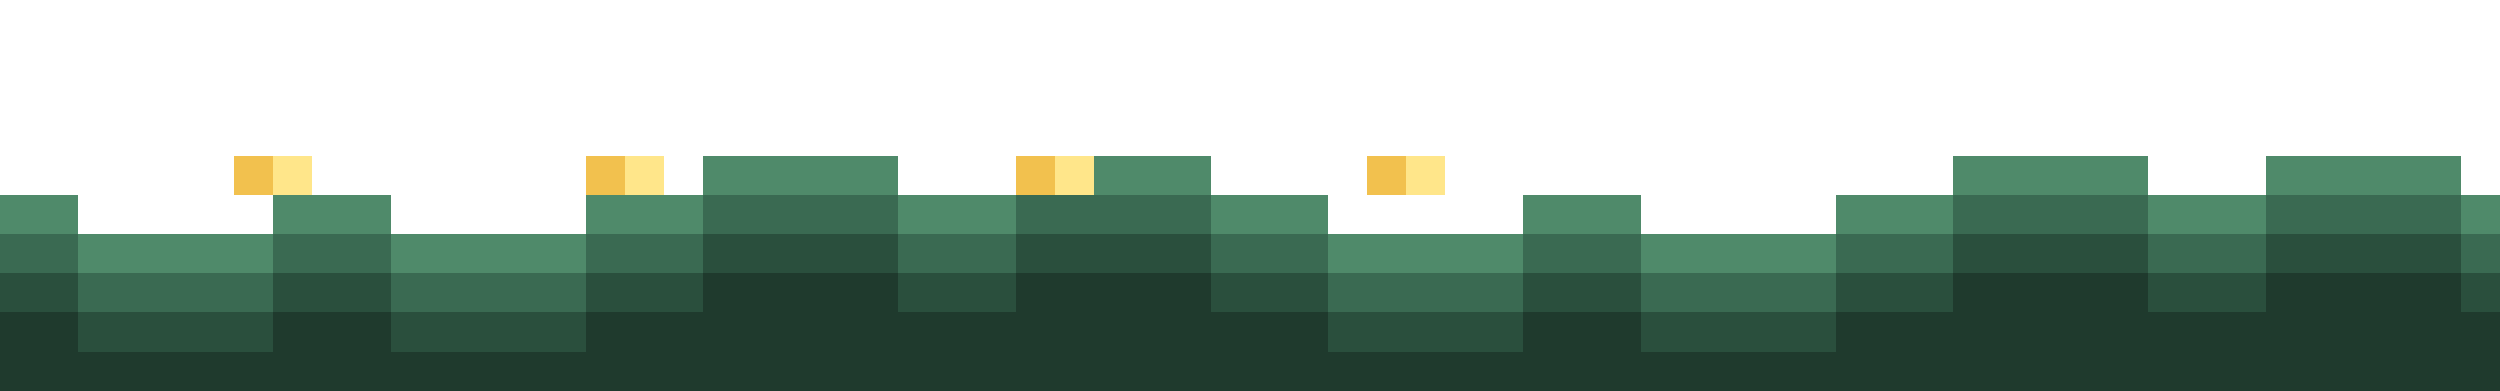
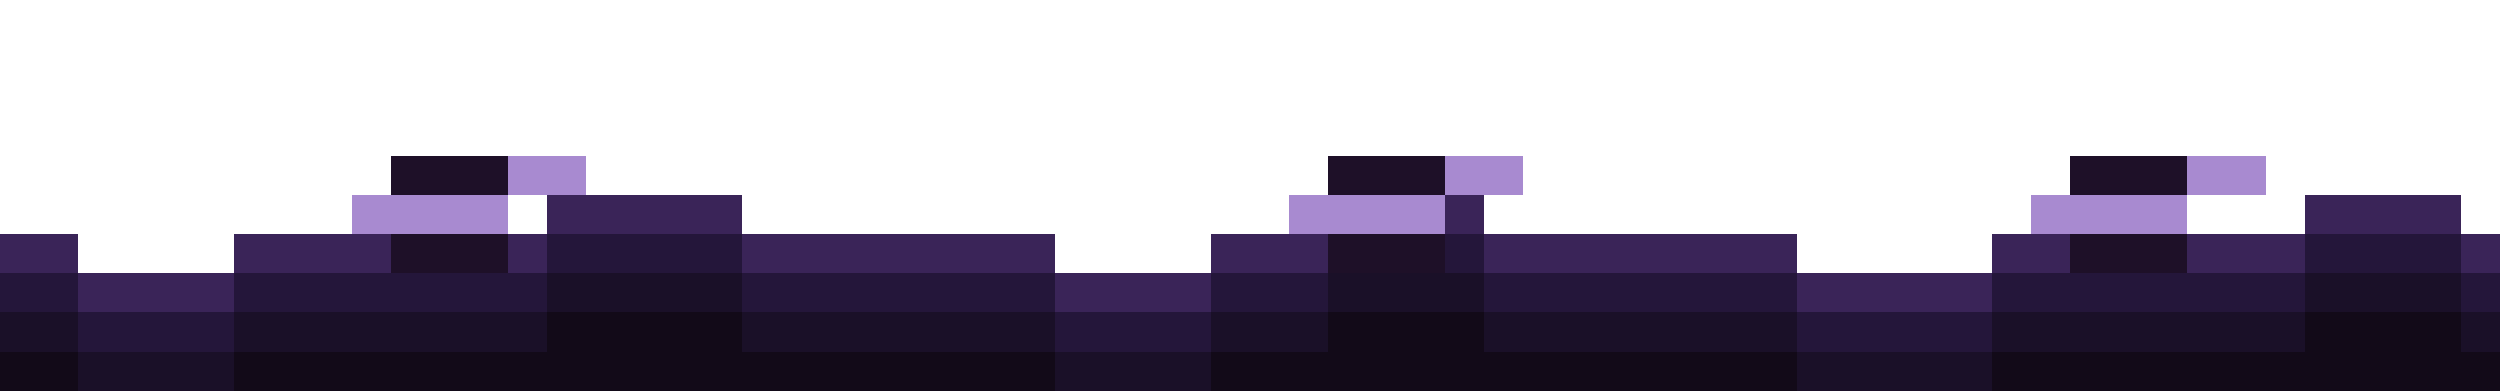
<svg xmlns="http://www.w3.org/2000/svg" viewBox="0 0 64 10" width="64" height="10" shape-rendering="crispEdges">
-   <rect x="6" y="4" width="1" height="1" fill="#f2c14e" />
-   <rect x="7" y="4" width="1" height="1" fill="#ffe68a" />
-   <rect x="15" y="4" width="1" height="1" fill="#f2c14e" />
-   <rect x="16" y="4" width="1" height="1" fill="#ffe68a" />
-   <rect x="18" y="4" width="5" height="1" fill="#4f8a6a" />
-   <rect x="26" y="4" width="1" height="1" fill="#f2c14e" />
-   <rect x="27" y="4" width="1" height="1" fill="#ffe68a" />
-   <rect x="28" y="4" width="3" height="1" fill="#4f8a6a" />
-   <rect x="35" y="4" width="1" height="1" fill="#f2c14e" />
-   <rect x="36" y="4" width="1" height="1" fill="#ffe68a" />
-   <rect x="50" y="4" width="5" height="1" fill="#4f8a6a" />
-   <rect x="58" y="4" width="5" height="1" fill="#4f8a6a" />
-   <rect x="0" y="5" width="2" height="1" fill="#4f8a6a" />
-   <rect x="7" y="5" width="3" height="1" fill="#4f8a6a" />
-   <rect x="15" y="5" width="3" height="1" fill="#4f8a6a" />
-   <rect x="18" y="5" width="5" height="1" fill="#3a6a52" />
-   <rect x="23" y="5" width="3" height="1" fill="#4f8a6a" />
-   <rect x="26" y="5" width="5" height="1" fill="#3a6a52" />
-   <rect x="31" y="5" width="3" height="1" fill="#4f8a6a" />
-   <rect x="39" y="5" width="3" height="1" fill="#4f8a6a" />
-   <rect x="47" y="5" width="3" height="1" fill="#4f8a6a" />
-   <rect x="50" y="5" width="5" height="1" fill="#3a6a52" />
-   <rect x="55" y="5" width="3" height="1" fill="#4f8a6a" />
-   <rect x="58" y="5" width="5" height="1" fill="#3a6a52" />
-   <rect x="63" y="5" width="1" height="1" fill="#4f8a6a" />
-   <rect x="0" y="6" width="2" height="1" fill="#3a6a52" />
-   <rect x="2" y="6" width="5" height="1" fill="#4f8a6a" />
-   <rect x="7" y="6" width="3" height="1" fill="#3a6a52" />
-   <rect x="10" y="6" width="5" height="1" fill="#4f8a6a" />
-   <rect x="15" y="6" width="3" height="1" fill="#3a6a52" />
-   <rect x="18" y="6" width="5" height="1" fill="#2a4f3d" />
-   <rect x="23" y="6" width="3" height="1" fill="#3a6a52" />
-   <rect x="26" y="6" width="5" height="1" fill="#2a4f3d" />
-   <rect x="31" y="6" width="3" height="1" fill="#3a6a52" />
-   <rect x="34" y="6" width="5" height="1" fill="#4f8a6a" />
-   <rect x="39" y="6" width="3" height="1" fill="#3a6a52" />
-   <rect x="42" y="6" width="5" height="1" fill="#4f8a6a" />
-   <rect x="47" y="6" width="3" height="1" fill="#3a6a52" />
-   <rect x="50" y="6" width="5" height="1" fill="#2a4f3d" />
-   <rect x="55" y="6" width="3" height="1" fill="#3a6a52" />
-   <rect x="58" y="6" width="5" height="1" fill="#2a4f3d" />
-   <rect x="63" y="6" width="1" height="1" fill="#3a6a52" />
-   <rect x="0" y="7" width="2" height="1" fill="#2a4f3d" />
-   <rect x="2" y="7" width="5" height="1" fill="#3a6a52" />
-   <rect x="7" y="7" width="3" height="1" fill="#2a4f3d" />
-   <rect x="10" y="7" width="5" height="1" fill="#3a6a52" />
-   <rect x="15" y="7" width="3" height="1" fill="#2a4f3d" />
-   <rect x="18" y="7" width="5" height="1" fill="#1f3a2d" />
-   <rect x="23" y="7" width="3" height="1" fill="#2a4f3d" />
-   <rect x="26" y="7" width="5" height="1" fill="#1f3a2d" />
-   <rect x="31" y="7" width="3" height="1" fill="#2a4f3d" />
-   <rect x="34" y="7" width="5" height="1" fill="#3a6a52" />
-   <rect x="39" y="7" width="3" height="1" fill="#2a4f3d" />
-   <rect x="42" y="7" width="5" height="1" fill="#3a6a52" />
-   <rect x="47" y="7" width="3" height="1" fill="#2a4f3d" />
-   <rect x="50" y="7" width="5" height="1" fill="#1f3a2d" />
-   <rect x="55" y="7" width="3" height="1" fill="#2a4f3d" />
-   <rect x="58" y="7" width="5" height="1" fill="#1f3a2d" />
-   <rect x="63" y="7" width="1" height="1" fill="#2a4f3d" />
-   <rect x="0" y="8" width="2" height="1" fill="#1f3a2d" />
-   <rect x="2" y="8" width="5" height="1" fill="#2a4f3d" />
-   <rect x="7" y="8" width="3" height="1" fill="#1f3a2d" />
-   <rect x="10" y="8" width="5" height="1" fill="#2a4f3d" />
-   <rect x="15" y="8" width="19" height="1" fill="#1f3a2d" />
-   <rect x="34" y="8" width="5" height="1" fill="#2a4f3d" />
-   <rect x="39" y="8" width="3" height="1" fill="#1f3a2d" />
-   <rect x="42" y="8" width="5" height="1" fill="#2a4f3d" />
-   <rect x="47" y="8" width="17" height="1" fill="#1f3a2d" />
-   <rect x="0" y="9" width="64" height="1" fill="#1f3a2d" />
+   <rect x="10" y="4" width="3" height="1" fill="#1e1028" />
+   <rect x="13" y="4" width="2" height="1" fill="#a88ad0" />
+   <rect x="34" y="4" width="3" height="1" fill="#1e1028" />
+   <rect x="37" y="4" width="2" height="1" fill="#a88ad0" />
+   <rect x="53" y="4" width="3" height="1" fill="#1e1028" />
+   <rect x="56" y="4" width="2" height="1" fill="#a88ad0" />
+   <rect x="9" y="5" width="4" height="1" fill="#a88ad0" />
+   <rect x="14" y="5" width="5" height="1" fill="#3a2458" />
+   <rect x="33" y="5" width="4" height="1" fill="#a88ad0" />
+   <rect x="37" y="5" width="1" height="1" fill="#3a2458" />
+   <rect x="52" y="5" width="4" height="1" fill="#a88ad0" />
+   <rect x="59" y="5" width="4" height="1" fill="#3a2458" />
+   <rect x="0" y="6" width="2" height="1" fill="#3a2458" />
+   <rect x="6" y="6" width="4" height="1" fill="#3a2458" />
+   <rect x="10" y="6" width="3" height="1" fill="#1e1028" />
+   <rect x="13" y="6" width="1" height="1" fill="#3a2458" />
+   <rect x="14" y="6" width="5" height="1" fill="#24163a" />
+   <rect x="19" y="6" width="8" height="1" fill="#3a2458" />
+   <rect x="31" y="6" width="3" height="1" fill="#3a2458" />
+   <rect x="34" y="6" width="3" height="1" fill="#1e1028" />
+   <rect x="37" y="6" width="1" height="1" fill="#24163a" />
+   <rect x="38" y="6" width="8" height="1" fill="#3a2458" />
+   <rect x="51" y="6" width="2" height="1" fill="#3a2458" />
+   <rect x="53" y="6" width="3" height="1" fill="#1e1028" />
+   <rect x="56" y="6" width="3" height="1" fill="#3a2458" />
+   <rect x="59" y="6" width="4" height="1" fill="#24163a" />
+   <rect x="63" y="6" width="1" height="1" fill="#3a2458" />
+   <rect x="0" y="7" width="2" height="1" fill="#24163a" />
+   <rect x="2" y="7" width="4" height="1" fill="#3a2458" />
+   <rect x="6" y="7" width="8" height="1" fill="#24163a" />
+   <rect x="14" y="7" width="5" height="1" fill="#1a1028" />
+   <rect x="19" y="7" width="8" height="1" fill="#24163a" />
+   <rect x="27" y="7" width="4" height="1" fill="#3a2458" />
+   <rect x="31" y="7" width="3" height="1" fill="#24163a" />
+   <rect x="34" y="7" width="4" height="1" fill="#1a1028" />
+   <rect x="38" y="7" width="8" height="1" fill="#24163a" />
+   <rect x="46" y="7" width="5" height="1" fill="#3a2458" />
+   <rect x="51" y="7" width="8" height="1" fill="#24163a" />
+   <rect x="59" y="7" width="4" height="1" fill="#1a1028" />
+   <rect x="63" y="7" width="1" height="1" fill="#24163a" />
+   <rect x="0" y="8" width="2" height="1" fill="#1a1028" />
+   <rect x="2" y="8" width="4" height="1" fill="#24163a" />
+   <rect x="6" y="8" width="8" height="1" fill="#1a1028" />
+   <rect x="14" y="8" width="5" height="1" fill="#120a18" />
+   <rect x="19" y="8" width="8" height="1" fill="#1a1028" />
+   <rect x="27" y="8" width="4" height="1" fill="#24163a" />
+   <rect x="31" y="8" width="3" height="1" fill="#1a1028" />
+   <rect x="34" y="8" width="4" height="1" fill="#120a18" />
+   <rect x="38" y="8" width="8" height="1" fill="#1a1028" />
+   <rect x="46" y="8" width="5" height="1" fill="#24163a" />
+   <rect x="51" y="8" width="8" height="1" fill="#1a1028" />
+   <rect x="59" y="8" width="4" height="1" fill="#120a18" />
+   <rect x="63" y="8" width="1" height="1" fill="#1a1028" />
+   <rect x="0" y="9" width="2" height="1" fill="#120a18" />
+   <rect x="2" y="9" width="4" height="1" fill="#1a1028" />
+   <rect x="6" y="9" width="21" height="1" fill="#120a18" />
+   <rect x="27" y="9" width="4" height="1" fill="#1a1028" />
+   <rect x="31" y="9" width="15" height="1" fill="#120a18" />
+   <rect x="46" y="9" width="5" height="1" fill="#1a1028" />
+   <rect x="51" y="9" width="13" height="1" fill="#120a18" />
</svg>
